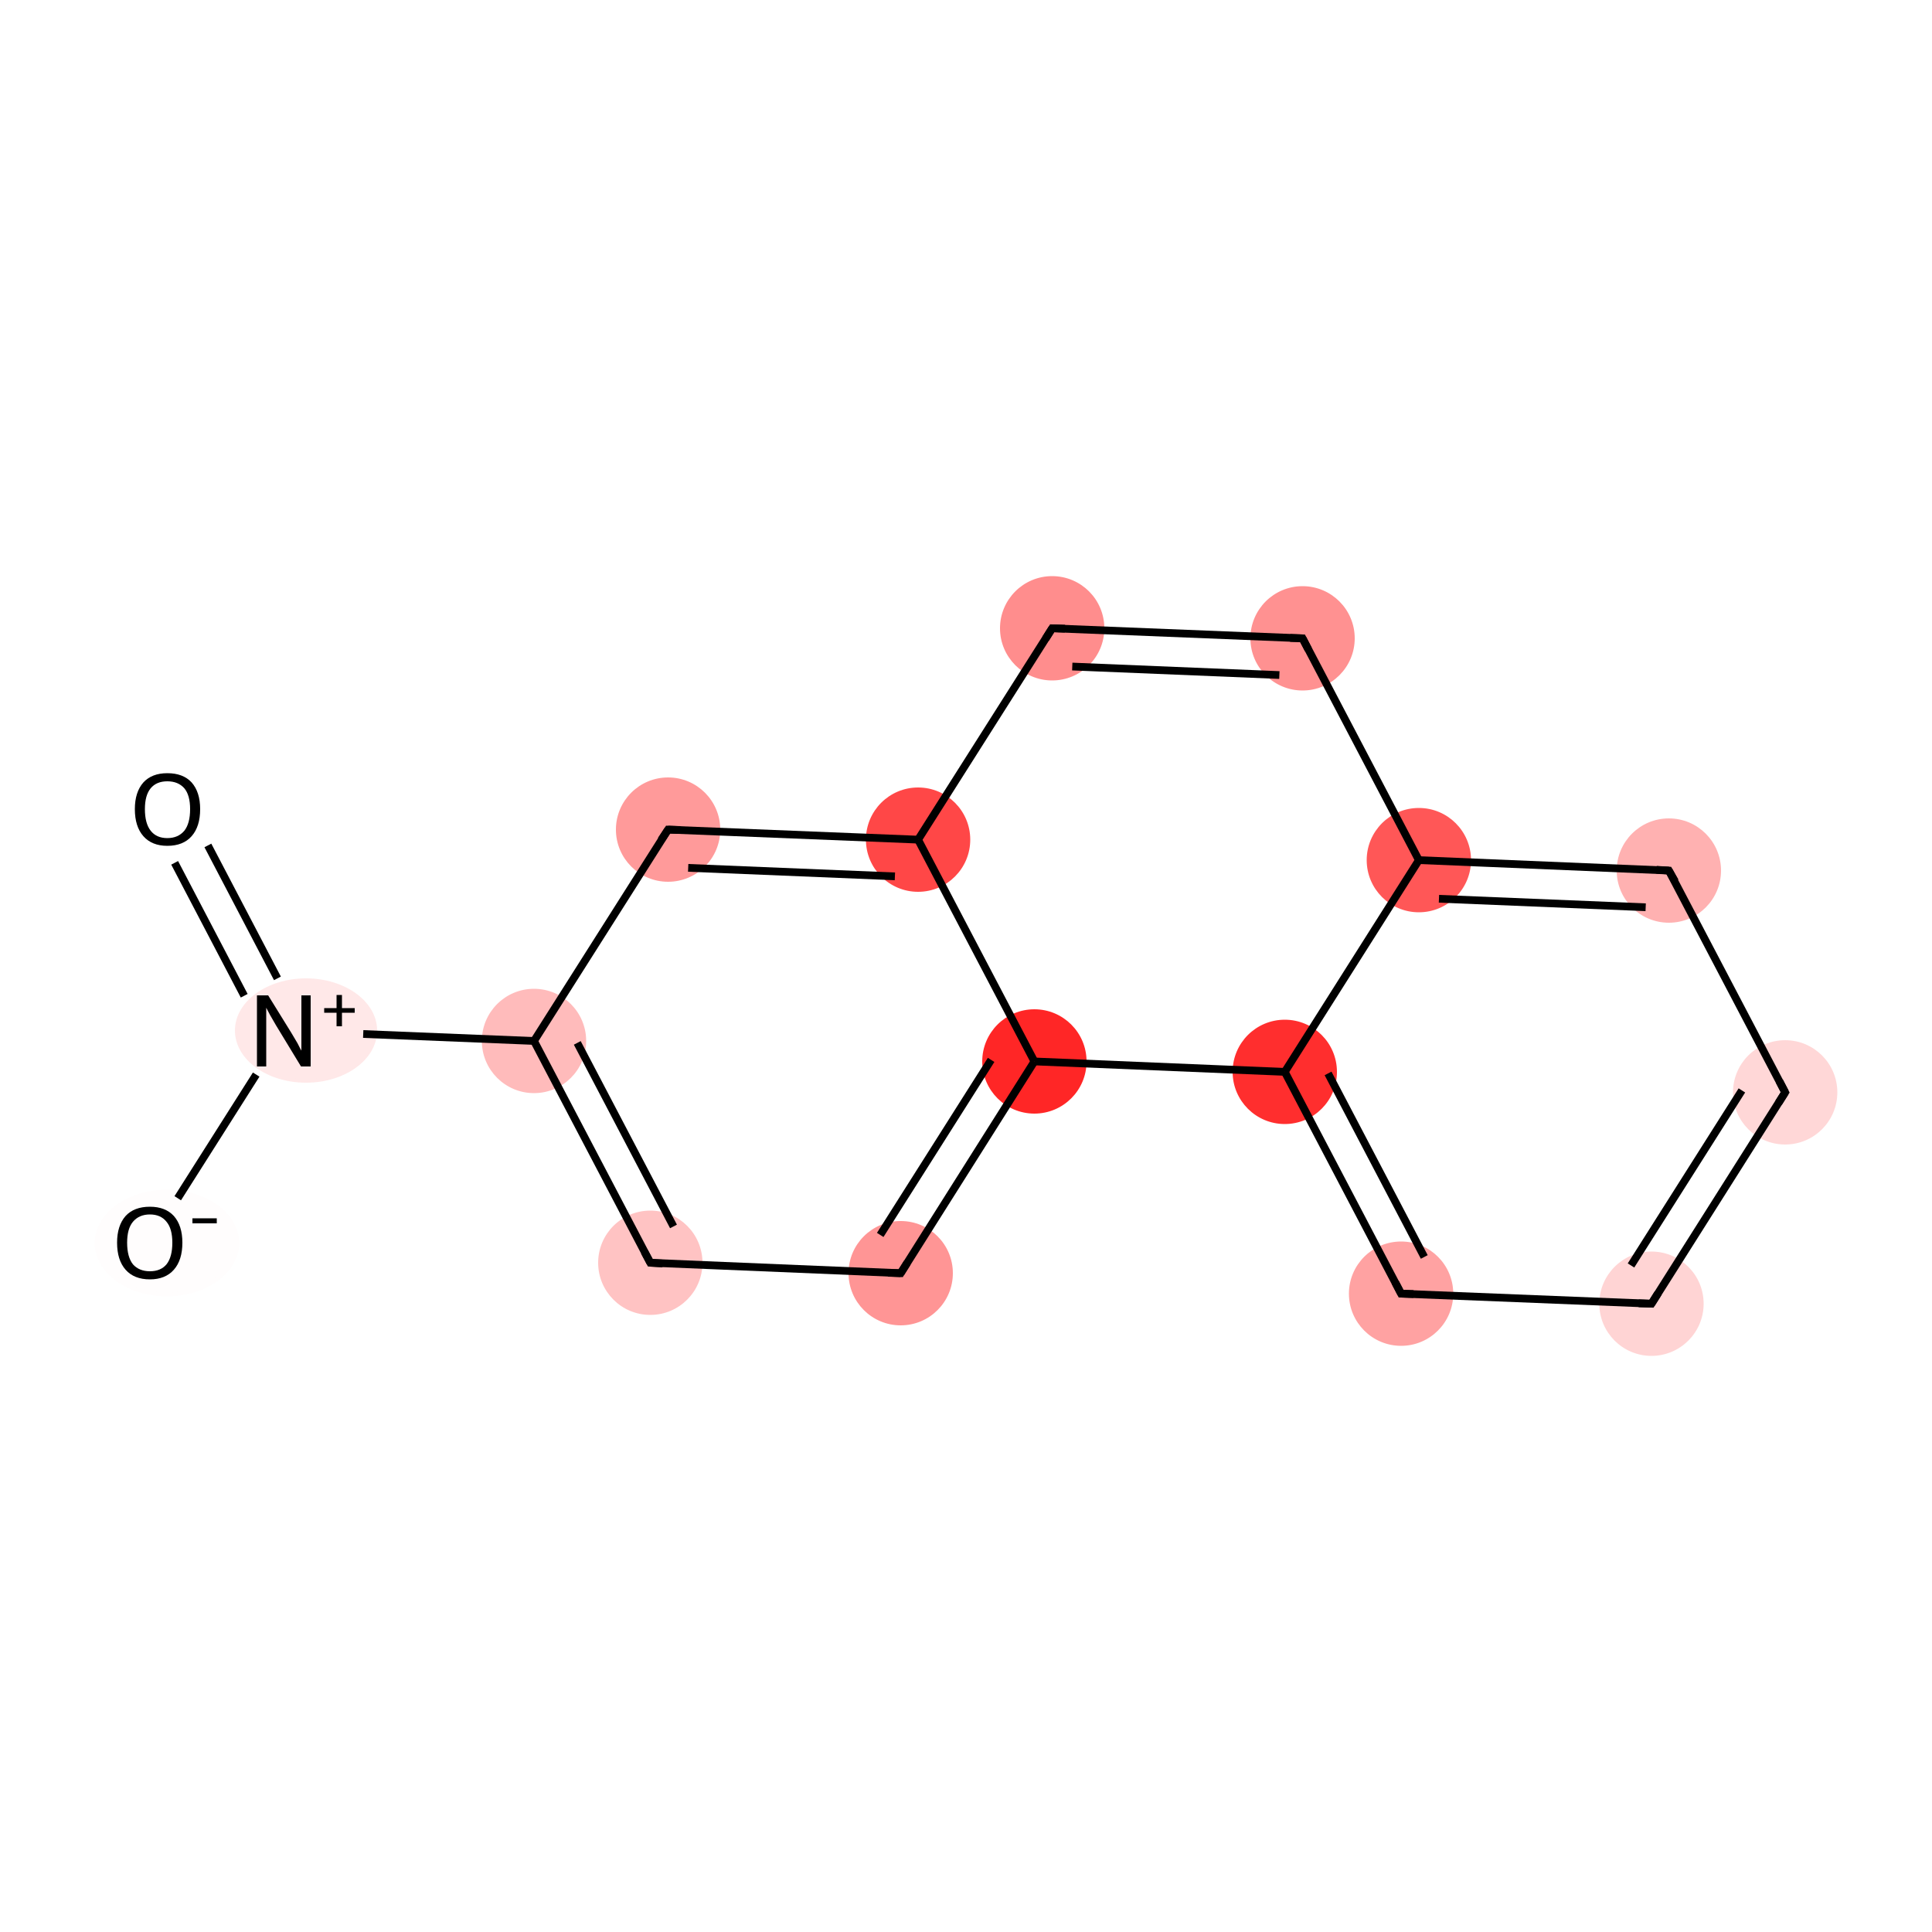
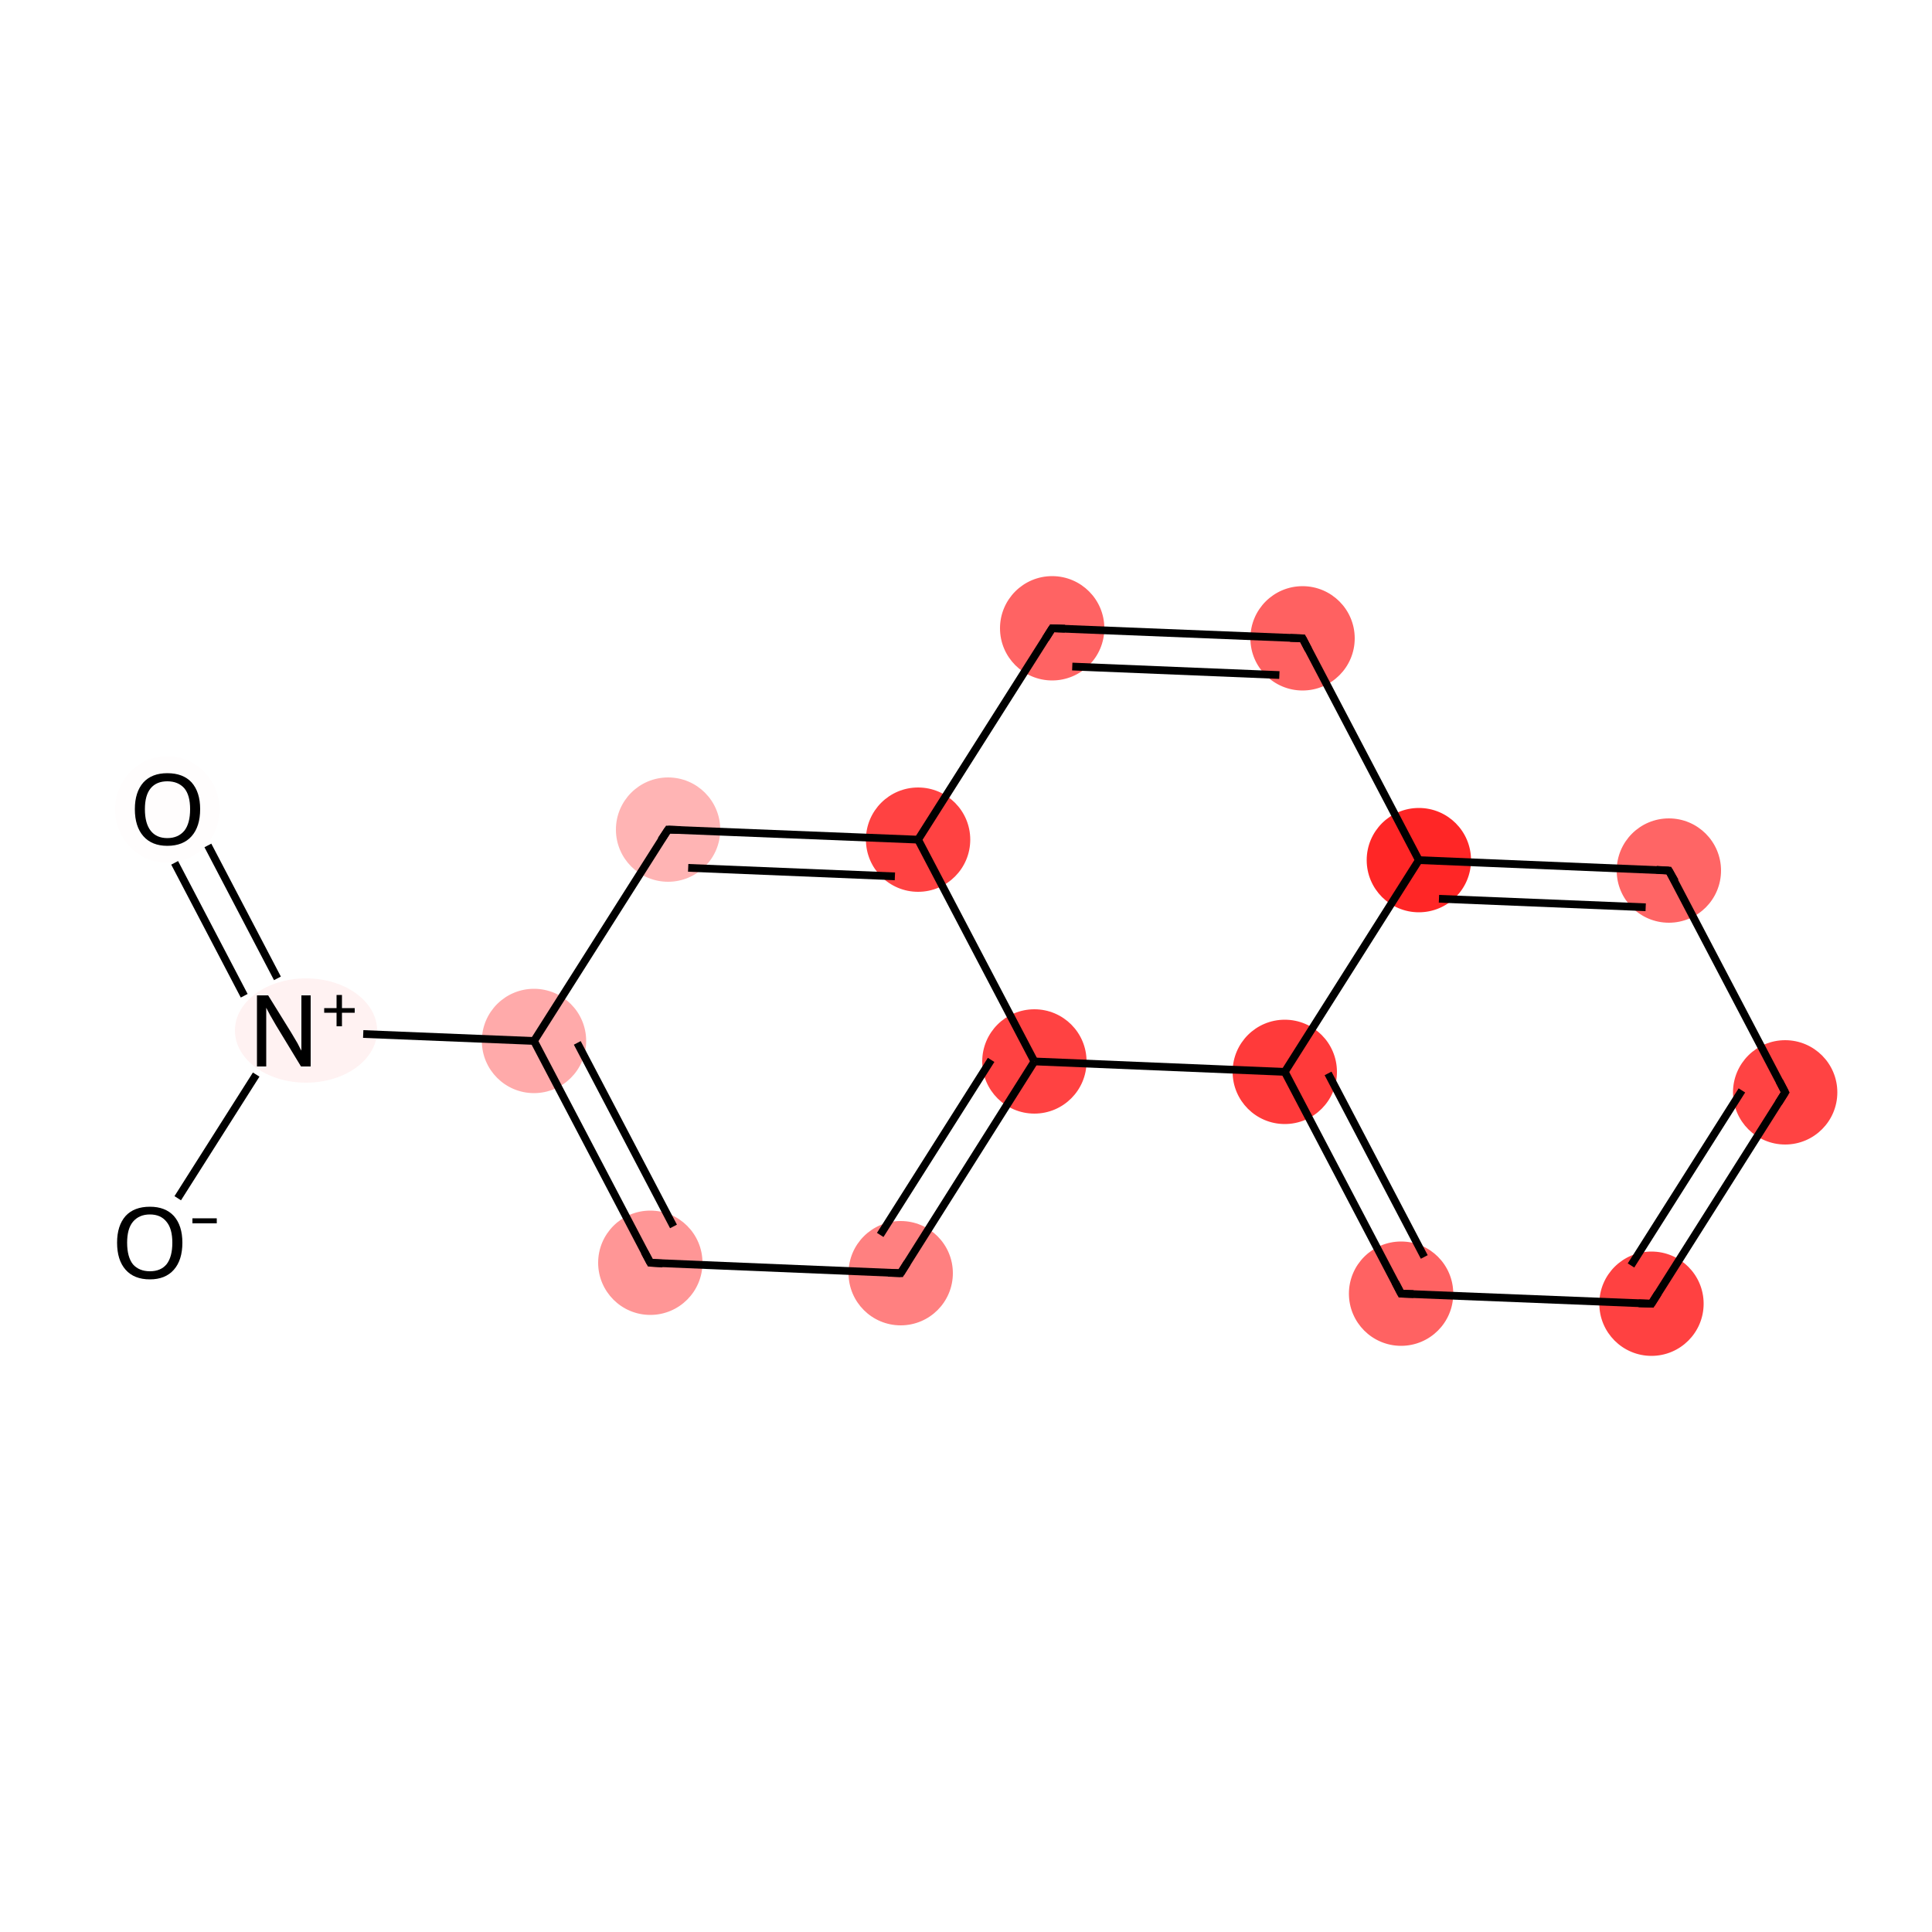
<svg xmlns="http://www.w3.org/2000/svg" version="1.1" baseProfile="full" xml:space="preserve" width="500px" height="500px" viewBox="0 0 500 500">
  <rect style="opacity:1.0;fill:#FFFFFF;stroke:none" width="500.0" height="500.0" x="0.0" y="0.0"> </rect>
-   <ellipse cx="462.0" cy="282.7" rx="13.0" ry="13.0" class="atom-0" style="fill:#FFD7D7;fill-rule:evenodd;stroke:#FFD7D7;stroke-width:1.0px;stroke-linecap:butt;stroke-linejoin:miter;stroke-opacity:1" />
-   <ellipse cx="427.4" cy="337.4" rx="13.0" ry="13.0" class="atom-1" style="fill:#FFD4D4;fill-rule:evenodd;stroke:#FFD4D4;stroke-width:1.0px;stroke-linecap:butt;stroke-linejoin:miter;stroke-opacity:1" />
-   <ellipse cx="362.6" cy="334.8" rx="13.0" ry="13.0" class="atom-2" style="fill:#FFA2A2;fill-rule:evenodd;stroke:#FFA2A2;stroke-width:1.0px;stroke-linecap:butt;stroke-linejoin:miter;stroke-opacity:1" />
-   <ellipse cx="332.5" cy="277.4" rx="13.0" ry="13.0" class="atom-3" style="fill:#FF2E2E;fill-rule:evenodd;stroke:#FF2E2E;stroke-width:1.0px;stroke-linecap:butt;stroke-linejoin:miter;stroke-opacity:1" />
-   <ellipse cx="367.2" cy="222.6" rx="13.0" ry="13.0" class="atom-4" style="fill:#FF5757;fill-rule:evenodd;stroke:#FF5757;stroke-width:1.0px;stroke-linecap:butt;stroke-linejoin:miter;stroke-opacity:1" />
-   <ellipse cx="431.9" cy="225.3" rx="13.0" ry="13.0" class="atom-5" style="fill:#FFB1B1;fill-rule:evenodd;stroke:#FFB1B1;stroke-width:1.0px;stroke-linecap:butt;stroke-linejoin:miter;stroke-opacity:1" />
-   <ellipse cx="337.1" cy="165.2" rx="13.0" ry="13.0" class="atom-6" style="fill:#FF9191;fill-rule:evenodd;stroke:#FF9191;stroke-width:1.0px;stroke-linecap:butt;stroke-linejoin:miter;stroke-opacity:1" />
-   <ellipse cx="272.3" cy="162.6" rx="13.0" ry="13.0" class="atom-7" style="fill:#FF8D8D;fill-rule:evenodd;stroke:#FF8D8D;stroke-width:1.0px;stroke-linecap:butt;stroke-linejoin:miter;stroke-opacity:1" />
-   <ellipse cx="237.6" cy="217.3" rx="13.0" ry="13.0" class="atom-8" style="fill:#FF4747;fill-rule:evenodd;stroke:#FF4747;stroke-width:1.0px;stroke-linecap:butt;stroke-linejoin:miter;stroke-opacity:1" />
-   <ellipse cx="267.7" cy="274.7" rx="13.0" ry="13.0" class="atom-9" style="fill:#FF2626;fill-rule:evenodd;stroke:#FF2626;stroke-width:1.0px;stroke-linecap:butt;stroke-linejoin:miter;stroke-opacity:1" />
-   <ellipse cx="233.1" cy="329.5" rx="13.0" ry="13.0" class="atom-10" style="fill:#FF9595;fill-rule:evenodd;stroke:#FF9595;stroke-width:1.0px;stroke-linecap:butt;stroke-linejoin:miter;stroke-opacity:1" />
-   <ellipse cx="168.3" cy="326.8" rx="13.0" ry="13.0" class="atom-11" style="fill:#FFC3C3;fill-rule:evenodd;stroke:#FFC3C3;stroke-width:1.0px;stroke-linecap:butt;stroke-linejoin:miter;stroke-opacity:1" />
-   <ellipse cx="138.2" cy="269.4" rx="13.0" ry="13.0" class="atom-12" style="fill:#FFBBBB;fill-rule:evenodd;stroke:#FFBBBB;stroke-width:1.0px;stroke-linecap:butt;stroke-linejoin:miter;stroke-opacity:1" />
-   <ellipse cx="172.9" cy="214.7" rx="13.0" ry="13.0" class="atom-13" style="fill:#FF9A9A;fill-rule:evenodd;stroke:#FF9A9A;stroke-width:1.0px;stroke-linecap:butt;stroke-linejoin:miter;stroke-opacity:1" />
-   <ellipse cx="79.2" cy="266.7" rx="17.9" ry="13.0" class="atom-14" style="fill:#FFE8E8;fill-rule:evenodd;stroke:#FFE8E8;stroke-width:1.0px;stroke-linecap:butt;stroke-linejoin:miter;stroke-opacity:1" />
-   <ellipse cx="43.3" cy="209.5" rx="13.0" ry="13.3" class="atom-15" style="fill:#FFFFFF;fill-rule:evenodd;stroke:#FFFFFF;stroke-width:1.0px;stroke-linecap:butt;stroke-linejoin:miter;stroke-opacity:1" />
-   <ellipse cx="43.2" cy="321.7" rx="18.2" ry="13.3" class="atom-16" style="fill:#FFFDFD;fill-rule:evenodd;stroke:#FFFDFD;stroke-width:1.0px;stroke-linecap:butt;stroke-linejoin:miter;stroke-opacity:1" />
+   <ellipse cx="462.0" cy="282.7" rx="13.0" ry="13.0" class="atom-0" style="fill:#FF4343;fill-rule:evenodd;stroke:#FF4343;stroke-width:1.0px;stroke-linecap:butt;stroke-linejoin:miter;stroke-opacity:1" />
+   <ellipse cx="427.4" cy="337.4" rx="13.0" ry="13.0" class="atom-1" style="fill:#FF4141;fill-rule:evenodd;stroke:#FF4141;stroke-width:1.0px;stroke-linecap:butt;stroke-linejoin:miter;stroke-opacity:1" />
+   <ellipse cx="362.6" cy="334.8" rx="13.0" ry="13.0" class="atom-2" style="fill:#FF6262;fill-rule:evenodd;stroke:#FF6262;stroke-width:1.0px;stroke-linecap:butt;stroke-linejoin:miter;stroke-opacity:1" />
+   <ellipse cx="332.5" cy="277.4" rx="13.0" ry="13.0" class="atom-3" style="fill:#FF3A3A;fill-rule:evenodd;stroke:#FF3A3A;stroke-width:1.0px;stroke-linecap:butt;stroke-linejoin:miter;stroke-opacity:1" />
+   <ellipse cx="367.2" cy="222.6" rx="13.0" ry="13.0" class="atom-4" style="fill:#FF2626;fill-rule:evenodd;stroke:#FF2626;stroke-width:1.0px;stroke-linecap:butt;stroke-linejoin:miter;stroke-opacity:1" />
+   <ellipse cx="431.9" cy="225.3" rx="13.0" ry="13.0" class="atom-5" style="fill:#FF6565;fill-rule:evenodd;stroke:#FF6565;stroke-width:1.0px;stroke-linecap:butt;stroke-linejoin:miter;stroke-opacity:1" />
+   <ellipse cx="337.1" cy="165.2" rx="13.0" ry="13.0" class="atom-6" style="fill:#FF6161;fill-rule:evenodd;stroke:#FF6161;stroke-width:1.0px;stroke-linecap:butt;stroke-linejoin:miter;stroke-opacity:1" />
+   <ellipse cx="272.3" cy="162.6" rx="13.0" ry="13.0" class="atom-7" style="fill:#FF6363;fill-rule:evenodd;stroke:#FF6363;stroke-width:1.0px;stroke-linecap:butt;stroke-linejoin:miter;stroke-opacity:1" />
+   <ellipse cx="237.6" cy="217.3" rx="13.0" ry="13.0" class="atom-8" style="fill:#FF4242;fill-rule:evenodd;stroke:#FF4242;stroke-width:1.0px;stroke-linecap:butt;stroke-linejoin:miter;stroke-opacity:1" />
+   <ellipse cx="267.7" cy="274.7" rx="13.0" ry="13.0" class="atom-9" style="fill:#FF4242;fill-rule:evenodd;stroke:#FF4242;stroke-width:1.0px;stroke-linecap:butt;stroke-linejoin:miter;stroke-opacity:1" />
+   <ellipse cx="233.1" cy="329.5" rx="13.0" ry="13.0" class="atom-10" style="fill:#FF8080;fill-rule:evenodd;stroke:#FF8080;stroke-width:1.0px;stroke-linecap:butt;stroke-linejoin:miter;stroke-opacity:1" />
+   <ellipse cx="168.3" cy="326.8" rx="13.0" ry="13.0" class="atom-11" style="fill:#FF9696;fill-rule:evenodd;stroke:#FF9696;stroke-width:1.0px;stroke-linecap:butt;stroke-linejoin:miter;stroke-opacity:1" />
+   <ellipse cx="138.2" cy="269.4" rx="13.0" ry="13.0" class="atom-12" style="fill:#FFAAAA;fill-rule:evenodd;stroke:#FFAAAA;stroke-width:1.0px;stroke-linecap:butt;stroke-linejoin:miter;stroke-opacity:1" />
+   <ellipse cx="172.9" cy="214.7" rx="13.0" ry="13.0" class="atom-13" style="fill:#FFB4B4;fill-rule:evenodd;stroke:#FFB4B4;stroke-width:1.0px;stroke-linecap:butt;stroke-linejoin:miter;stroke-opacity:1" />
+   <ellipse cx="79.2" cy="266.7" rx="17.9" ry="13.0" class="atom-14" style="fill:#FFF2F2;fill-rule:evenodd;stroke:#FFF2F2;stroke-width:1.0px;stroke-linecap:butt;stroke-linejoin:miter;stroke-opacity:1" />
+   <ellipse cx="43.3" cy="209.5" rx="13.0" ry="13.3" class="atom-15" style="fill:#FFFDFD;fill-rule:evenodd;stroke:#FFFDFD;stroke-width:1.0px;stroke-linecap:butt;stroke-linejoin:miter;stroke-opacity:1" />
+   <ellipse cx="43.2" cy="321.7" rx="18.2" ry="13.3" class="atom-16" style="fill:#FFFFFF;fill-rule:evenodd;stroke:#FFFFFF;stroke-width:1.0px;stroke-linecap:butt;stroke-linejoin:miter;stroke-opacity:1" />
  <path class="bond-0 atom-0 atom-1" d="M 462.0,282.7 L 427.4,337.4" style="fill:none;fill-rule:evenodd;stroke:#000000;stroke-width:2.0px;stroke-linecap:butt;stroke-linejoin:miter;stroke-opacity:1" />
  <path class="bond-0 atom-0 atom-1" d="M 450.8,282.2 L 422.1,327.5" style="fill:none;fill-rule:evenodd;stroke:#000000;stroke-width:2.0px;stroke-linecap:butt;stroke-linejoin:miter;stroke-opacity:1" />
  <path class="bond-1 atom-0 atom-5" d="M 462.0,282.7 L 431.9,225.3" style="fill:none;fill-rule:evenodd;stroke:#000000;stroke-width:2.0px;stroke-linecap:butt;stroke-linejoin:miter;stroke-opacity:1" />
  <path class="bond-2 atom-1 atom-2" d="M 427.4,337.4 L 362.6,334.8" style="fill:none;fill-rule:evenodd;stroke:#000000;stroke-width:2.0px;stroke-linecap:butt;stroke-linejoin:miter;stroke-opacity:1" />
  <path class="bond-3 atom-2 atom-3" d="M 362.6,334.8 L 332.5,277.4" style="fill:none;fill-rule:evenodd;stroke:#000000;stroke-width:2.0px;stroke-linecap:butt;stroke-linejoin:miter;stroke-opacity:1" />
  <path class="bond-3 atom-2 atom-3" d="M 368.6,325.3 L 343.7,277.8" style="fill:none;fill-rule:evenodd;stroke:#000000;stroke-width:2.0px;stroke-linecap:butt;stroke-linejoin:miter;stroke-opacity:1" />
  <path class="bond-4 atom-3 atom-4" d="M 332.5,277.4 L 367.2,222.6" style="fill:none;fill-rule:evenodd;stroke:#000000;stroke-width:2.0px;stroke-linecap:butt;stroke-linejoin:miter;stroke-opacity:1" />
  <path class="bond-5 atom-3 atom-9" d="M 332.5,277.4 L 267.7,274.7" style="fill:none;fill-rule:evenodd;stroke:#000000;stroke-width:2.0px;stroke-linecap:butt;stroke-linejoin:miter;stroke-opacity:1" />
  <path class="bond-6 atom-4 atom-5" d="M 367.2,222.6 L 431.9,225.3" style="fill:none;fill-rule:evenodd;stroke:#000000;stroke-width:2.0px;stroke-linecap:butt;stroke-linejoin:miter;stroke-opacity:1" />
  <path class="bond-6 atom-4 atom-5" d="M 372.4,232.6 L 425.9,234.8" style="fill:none;fill-rule:evenodd;stroke:#000000;stroke-width:2.0px;stroke-linecap:butt;stroke-linejoin:miter;stroke-opacity:1" />
  <path class="bond-7 atom-4 atom-6" d="M 367.2,222.6 L 337.1,165.2" style="fill:none;fill-rule:evenodd;stroke:#000000;stroke-width:2.0px;stroke-linecap:butt;stroke-linejoin:miter;stroke-opacity:1" />
  <path class="bond-8 atom-6 atom-7" d="M 337.1,165.2 L 272.3,162.6" style="fill:none;fill-rule:evenodd;stroke:#000000;stroke-width:2.0px;stroke-linecap:butt;stroke-linejoin:miter;stroke-opacity:1" />
  <path class="bond-8 atom-6 atom-7" d="M 331.1,174.7 L 277.5,172.5" style="fill:none;fill-rule:evenodd;stroke:#000000;stroke-width:2.0px;stroke-linecap:butt;stroke-linejoin:miter;stroke-opacity:1" />
  <path class="bond-9 atom-7 atom-8" d="M 272.3,162.6 L 237.6,217.3" style="fill:none;fill-rule:evenodd;stroke:#000000;stroke-width:2.0px;stroke-linecap:butt;stroke-linejoin:miter;stroke-opacity:1" />
  <path class="bond-10 atom-8 atom-9" d="M 237.6,217.3 L 267.7,274.7" style="fill:none;fill-rule:evenodd;stroke:#000000;stroke-width:2.0px;stroke-linecap:butt;stroke-linejoin:miter;stroke-opacity:1" />
  <path class="bond-11 atom-8 atom-13" d="M 237.6,217.3 L 172.9,214.7" style="fill:none;fill-rule:evenodd;stroke:#000000;stroke-width:2.0px;stroke-linecap:butt;stroke-linejoin:miter;stroke-opacity:1" />
  <path class="bond-11 atom-8 atom-13" d="M 231.6,226.8 L 178.1,224.6" style="fill:none;fill-rule:evenodd;stroke:#000000;stroke-width:2.0px;stroke-linecap:butt;stroke-linejoin:miter;stroke-opacity:1" />
  <path class="bond-12 atom-9 atom-10" d="M 267.7,274.7 L 233.1,329.5" style="fill:none;fill-rule:evenodd;stroke:#000000;stroke-width:2.0px;stroke-linecap:butt;stroke-linejoin:miter;stroke-opacity:1" />
  <path class="bond-12 atom-9 atom-10" d="M 256.5,274.3 L 227.8,319.6" style="fill:none;fill-rule:evenodd;stroke:#000000;stroke-width:2.0px;stroke-linecap:butt;stroke-linejoin:miter;stroke-opacity:1" />
  <path class="bond-13 atom-10 atom-11" d="M 233.1,329.5 L 168.3,326.8" style="fill:none;fill-rule:evenodd;stroke:#000000;stroke-width:2.0px;stroke-linecap:butt;stroke-linejoin:miter;stroke-opacity:1" />
  <path class="bond-14 atom-11 atom-12" d="M 168.3,326.8 L 138.2,269.4" style="fill:none;fill-rule:evenodd;stroke:#000000;stroke-width:2.0px;stroke-linecap:butt;stroke-linejoin:miter;stroke-opacity:1" />
  <path class="bond-14 atom-11 atom-12" d="M 174.3,317.4 L 149.4,269.9" style="fill:none;fill-rule:evenodd;stroke:#000000;stroke-width:2.0px;stroke-linecap:butt;stroke-linejoin:miter;stroke-opacity:1" />
  <path class="bond-15 atom-12 atom-13" d="M 138.2,269.4 L 172.9,214.7" style="fill:none;fill-rule:evenodd;stroke:#000000;stroke-width:2.0px;stroke-linecap:butt;stroke-linejoin:miter;stroke-opacity:1" />
  <path class="bond-16 atom-12 atom-14" d="M 138.2,269.4 L 94.0,267.6" style="fill:none;fill-rule:evenodd;stroke:#000000;stroke-width:2.0px;stroke-linecap:butt;stroke-linejoin:miter;stroke-opacity:1" />
  <path class="bond-17 atom-14 atom-15" d="M 71.8,253.2 L 53.8,218.8" style="fill:none;fill-rule:evenodd;stroke:#000000;stroke-width:2.0px;stroke-linecap:butt;stroke-linejoin:miter;stroke-opacity:1" />
  <path class="bond-17 atom-14 atom-15" d="M 63.2,257.7 L 45.2,223.3" style="fill:none;fill-rule:evenodd;stroke:#000000;stroke-width:2.0px;stroke-linecap:butt;stroke-linejoin:miter;stroke-opacity:1" />
  <path class="bond-18 atom-14 atom-16" d="M 66.3,278.1 L 46.0,310.1" style="fill:none;fill-rule:evenodd;stroke:#000000;stroke-width:2.0px;stroke-linecap:butt;stroke-linejoin:miter;stroke-opacity:1" />
  <path d="M 460.3,285.4 L 462.0,282.7 L 460.5,279.8" style="fill:none;stroke:#000000;stroke-width:2.0px;stroke-linecap:butt;stroke-linejoin:miter;stroke-miterlimit:10;stroke-opacity:1;" />
  <path d="M 429.1,334.7 L 427.4,337.4 L 424.1,337.3" style="fill:none;stroke:#000000;stroke-width:2.0px;stroke-linecap:butt;stroke-linejoin:miter;stroke-miterlimit:10;stroke-opacity:1;" />
  <path d="M 365.8,334.9 L 362.6,334.8 L 361.1,331.9" style="fill:none;stroke:#000000;stroke-width:2.0px;stroke-linecap:butt;stroke-linejoin:miter;stroke-miterlimit:10;stroke-opacity:1;" />
  <path d="M 433.5,228.1 L 431.9,225.3 L 428.7,225.1" style="fill:none;stroke:#000000;stroke-width:2.0px;stroke-linecap:butt;stroke-linejoin:miter;stroke-miterlimit:10;stroke-opacity:1;" />
  <path d="M 338.6,168.1 L 337.1,165.2 L 333.9,165.1" style="fill:none;stroke:#000000;stroke-width:2.0px;stroke-linecap:butt;stroke-linejoin:miter;stroke-miterlimit:10;stroke-opacity:1;" />
  <path d="M 275.6,162.7 L 272.3,162.6 L 270.6,165.3" style="fill:none;stroke:#000000;stroke-width:2.0px;stroke-linecap:butt;stroke-linejoin:miter;stroke-miterlimit:10;stroke-opacity:1;" />
  <path d="M 234.8,326.8 L 233.1,329.5 L 229.8,329.4" style="fill:none;stroke:#000000;stroke-width:2.0px;stroke-linecap:butt;stroke-linejoin:miter;stroke-miterlimit:10;stroke-opacity:1;" />
  <path d="M 171.5,327.0 L 168.3,326.8 L 166.8,324.0" style="fill:none;stroke:#000000;stroke-width:2.0px;stroke-linecap:butt;stroke-linejoin:miter;stroke-miterlimit:10;stroke-opacity:1;" />
  <path d="M 176.1,214.8 L 172.9,214.7 L 171.1,217.4" style="fill:none;stroke:#000000;stroke-width:2.0px;stroke-linecap:butt;stroke-linejoin:miter;stroke-miterlimit:10;stroke-opacity:1;" />
  <path class="atom-14" d="M 69.4 257.6 L 75.4 267.3 Q 76.0 268.3, 77.0 270.0 Q 77.9 271.8, 78.0 271.9 L 78.0 257.6 L 80.4 257.6 L 80.4 276.0 L 77.9 276.0 L 71.4 265.3 Q 70.7 264.1, 69.9 262.7 Q 69.1 261.2, 68.9 260.8 L 68.9 276.0 L 66.5 276.0 L 66.5 257.6 L 69.4 257.6 " fill="#000000" />
  <path class="atom-14" d="M 83.9 260.9 L 87.1 260.9 L 87.1 257.5 L 88.5 257.5 L 88.5 260.9 L 91.8 260.9 L 91.8 262.1 L 88.5 262.1 L 88.5 265.6 L 87.1 265.6 L 87.1 262.1 L 83.9 262.1 L 83.9 260.9 " fill="#000000" />
  <path class="atom-15" d="M 34.9 209.4 Q 34.9 205.0, 37.1 202.5 Q 39.3 200.1, 43.3 200.1 Q 47.4 200.1, 49.6 202.5 Q 51.8 205.0, 51.8 209.4 Q 51.8 213.9, 49.6 216.4 Q 47.4 218.9, 43.3 218.9 Q 39.3 218.9, 37.1 216.4 Q 34.9 213.9, 34.9 209.4 M 43.3 216.9 Q 46.1 216.9, 47.7 215.0 Q 49.2 213.1, 49.2 209.4 Q 49.2 205.8, 47.7 204.0 Q 46.1 202.2, 43.3 202.2 Q 40.5 202.2, 39.0 204.0 Q 37.5 205.8, 37.5 209.4 Q 37.5 213.1, 39.0 215.0 Q 40.5 216.9, 43.3 216.9 " fill="#000000" />
  <path class="atom-16" d="M 30.3 321.6 Q 30.3 317.2, 32.5 314.7 Q 34.7 312.3, 38.8 312.3 Q 42.8 312.3, 45.0 314.7 Q 47.2 317.2, 47.2 321.6 Q 47.2 326.1, 45.0 328.6 Q 42.8 331.1, 38.8 331.1 Q 34.7 331.1, 32.5 328.6 Q 30.3 326.1, 30.3 321.6 M 38.8 329.0 Q 41.6 329.0, 43.1 327.2 Q 44.6 325.3, 44.6 321.6 Q 44.6 318.0, 43.1 316.2 Q 41.6 314.3, 38.8 314.3 Q 36.0 314.3, 34.4 316.2 Q 32.9 318.0, 32.9 321.6 Q 32.9 325.3, 34.4 327.2 Q 36.0 329.0, 38.8 329.0 " fill="#000000" />
  <path class="atom-16" d="M 49.8 315.3 L 56.1 315.3 L 56.1 316.6 L 49.8 316.6 L 49.8 315.3 " fill="#000000" />
</svg>
